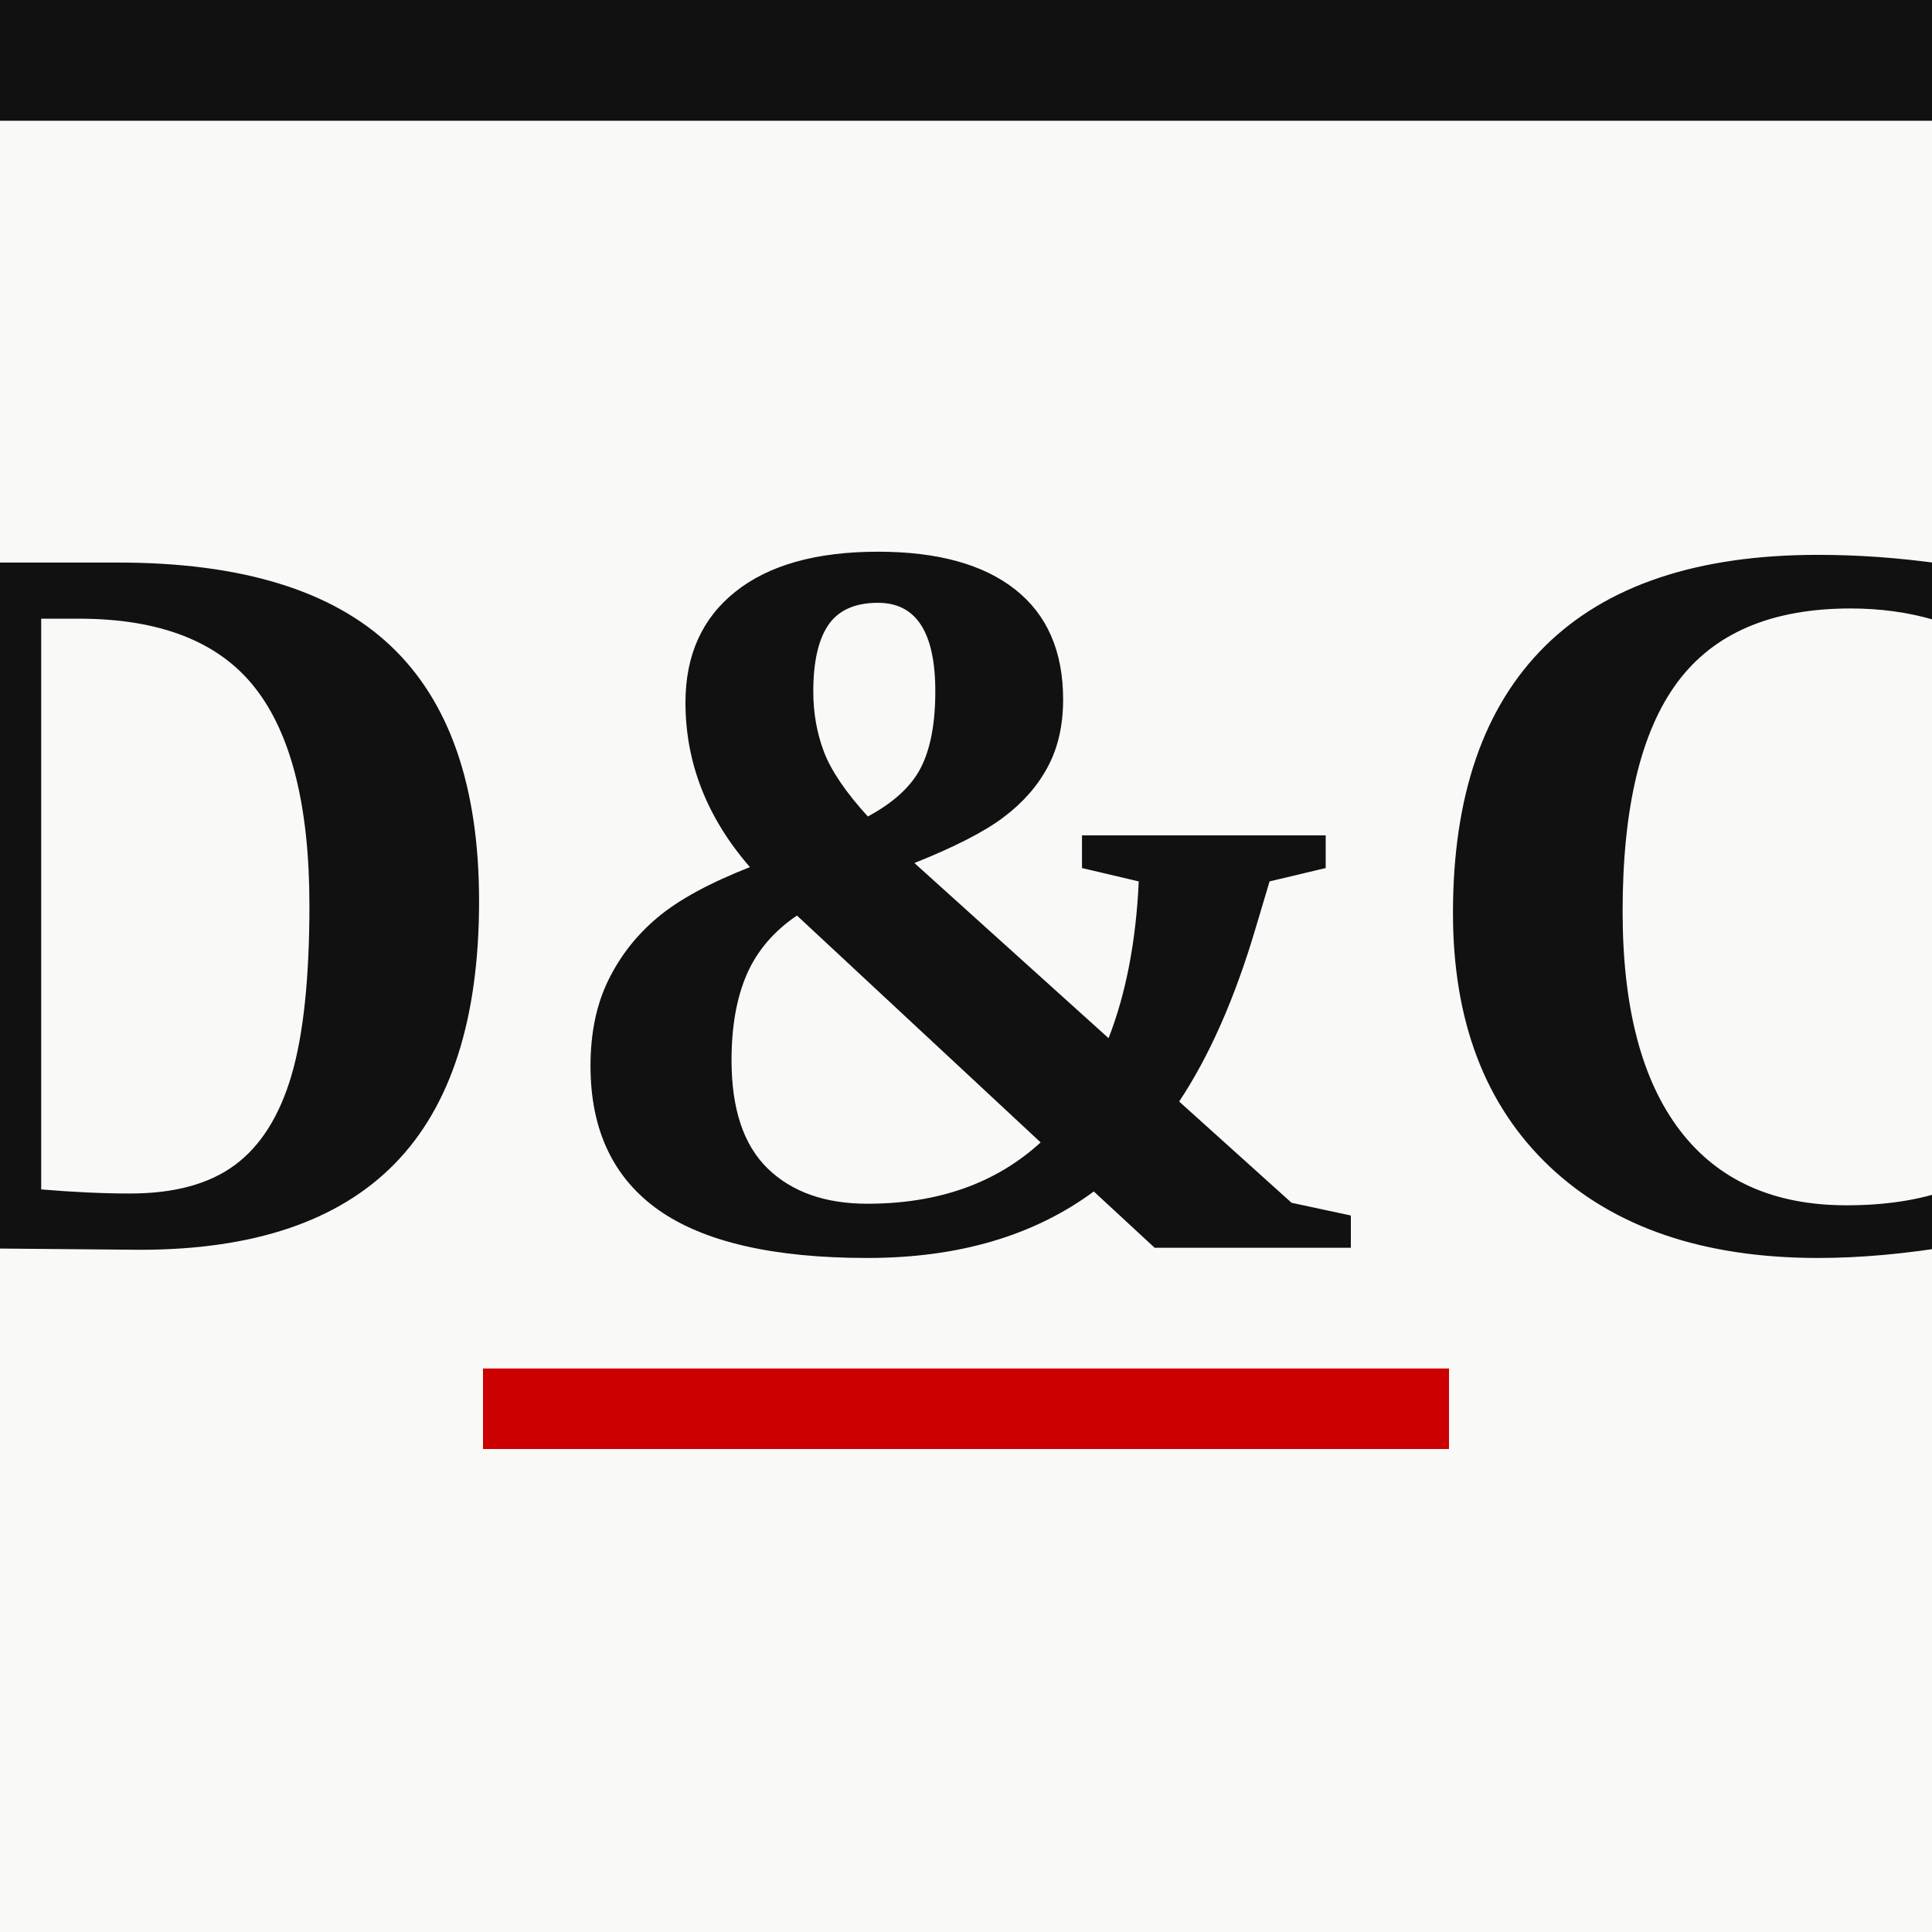
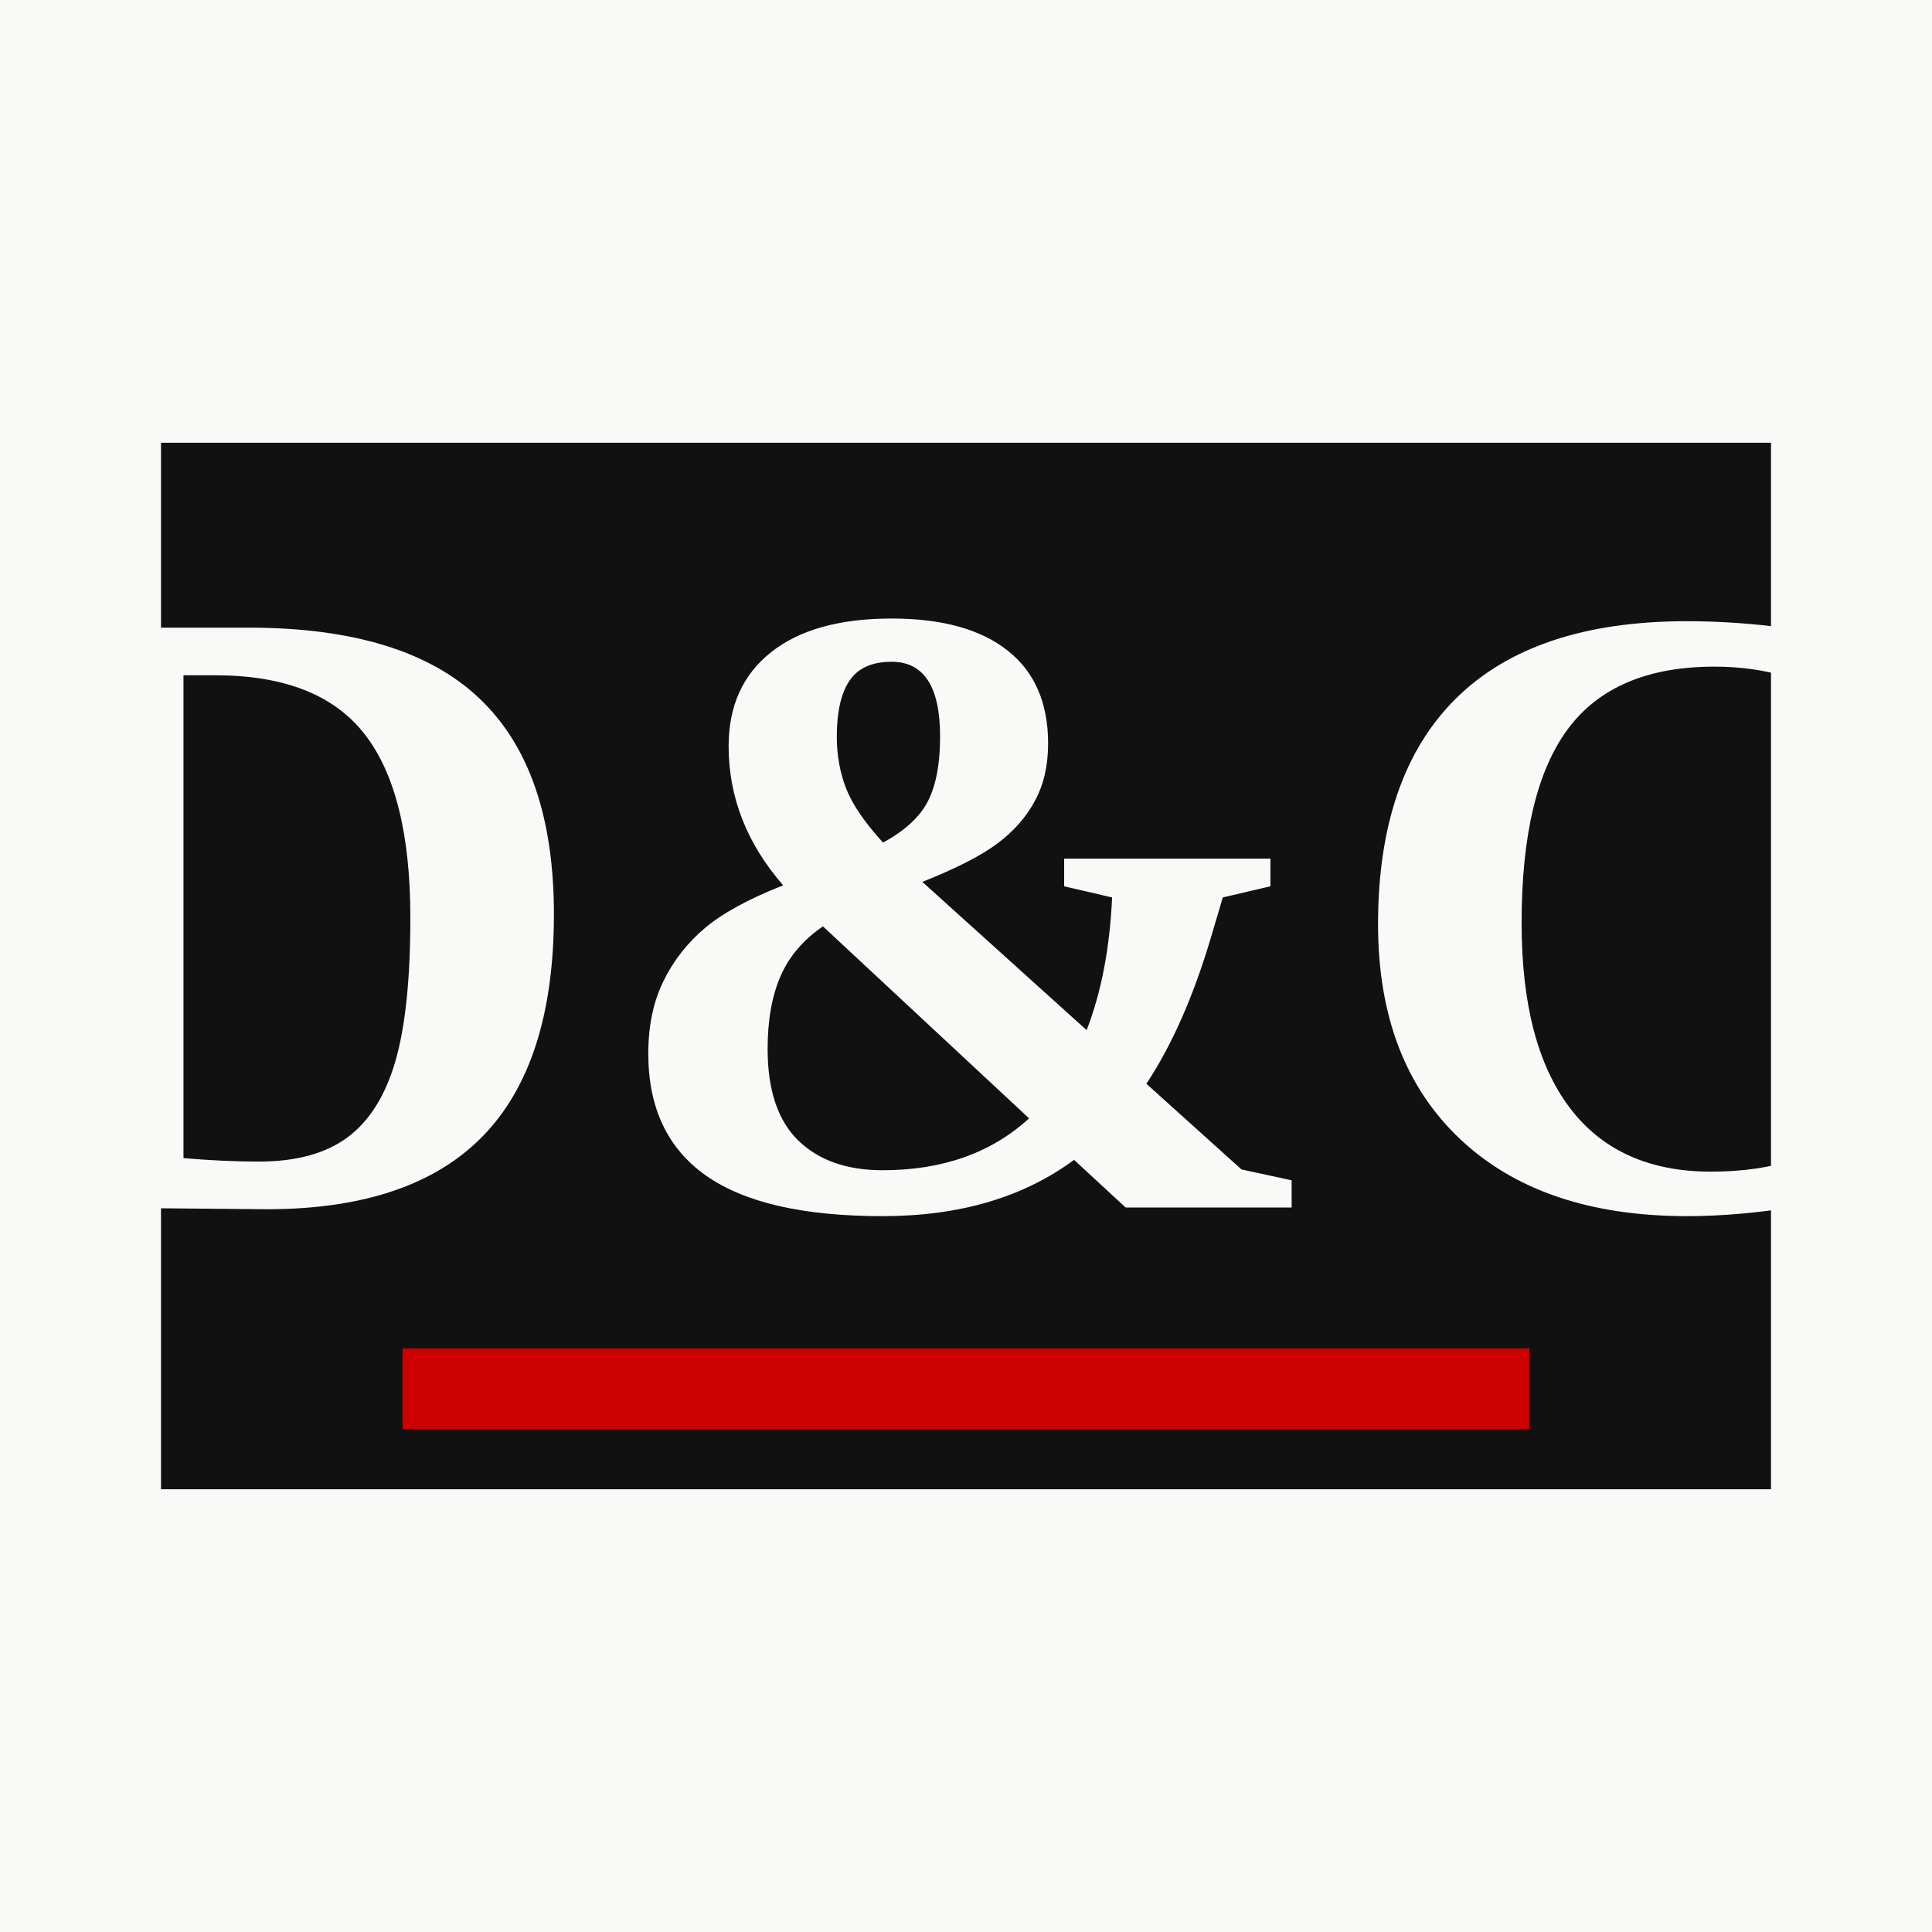
<svg xmlns="http://www.w3.org/2000/svg" viewBox="0 0 192 192">
  <rect width="192" height="192" fill="#F9F9F7" />
-   <rect x="0" y="0" width="192" height="12" fill="#111111" />
-   <text x="96" y="124" font-family="'Playfair Display', 'Times New Roman', serif" font-size="104" font-weight="700" fill="#111111" text-anchor="middle">D&amp;C</text>
-   <rect x="48" y="136" width="96" height="8" fill="#CC0000" />
+   <rect x="16" y="44" width="160" height="104" fill="#111111" />
+   <text x="96" y="120" font-family="'Playfair Display', 'Times New Roman', serif" font-size="88" font-weight="700" fill="#F9F9F7" text-anchor="middle">D&amp;C</text>
+   <rect x="40" y="134" width="112" height="8" fill="#CC0000" />
</svg>
